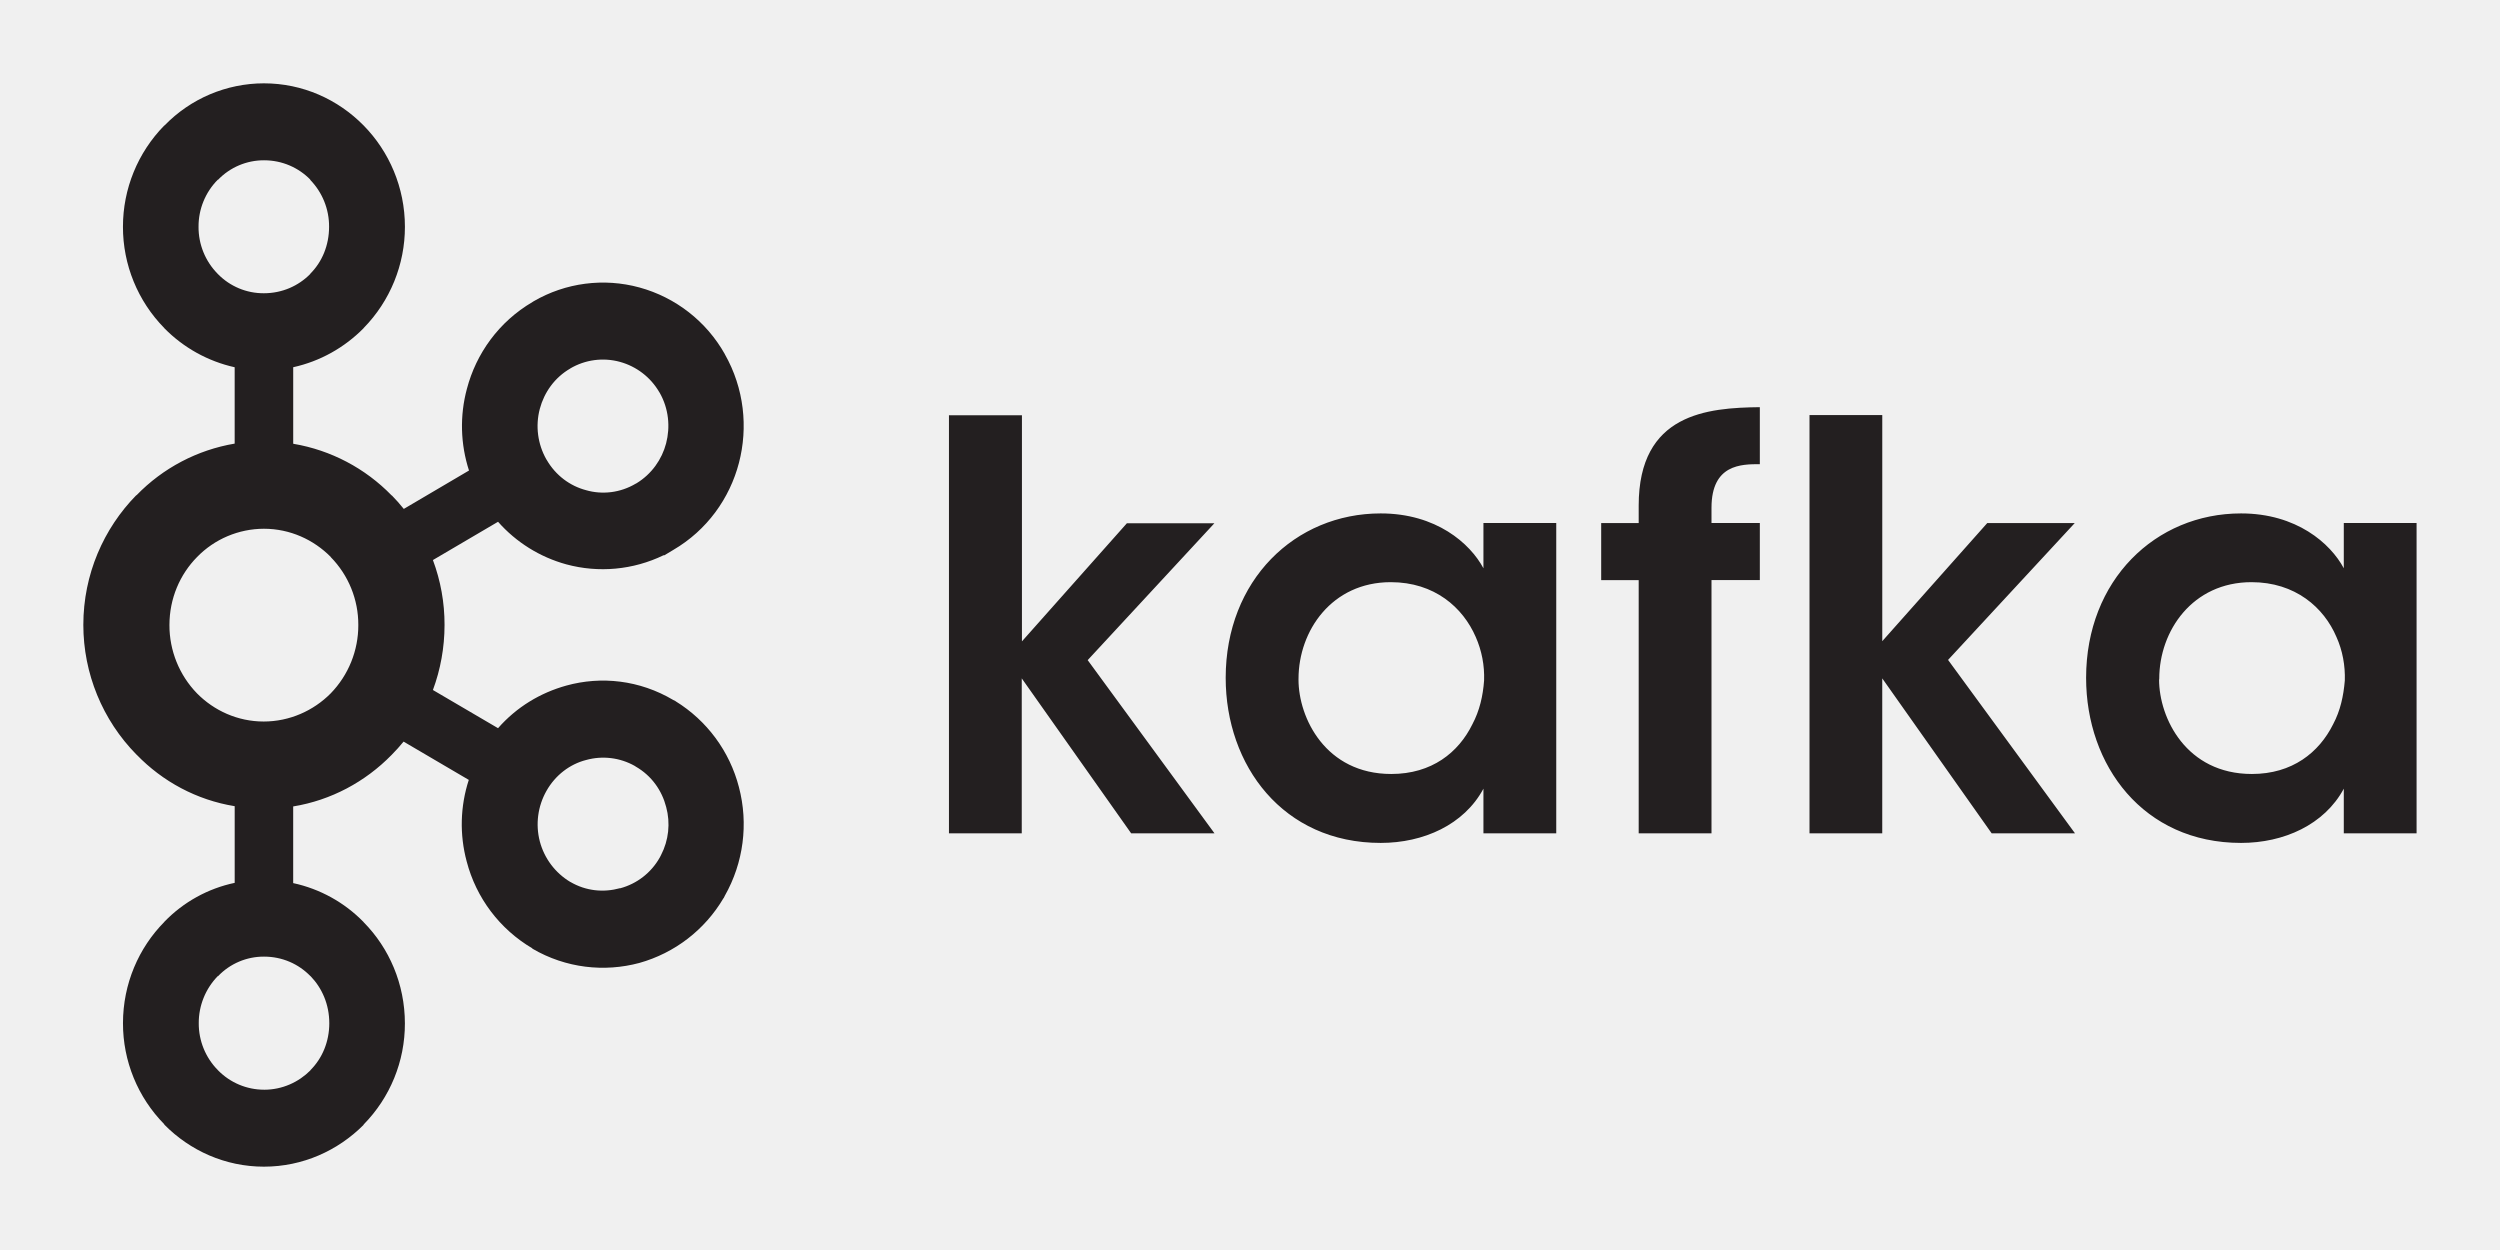
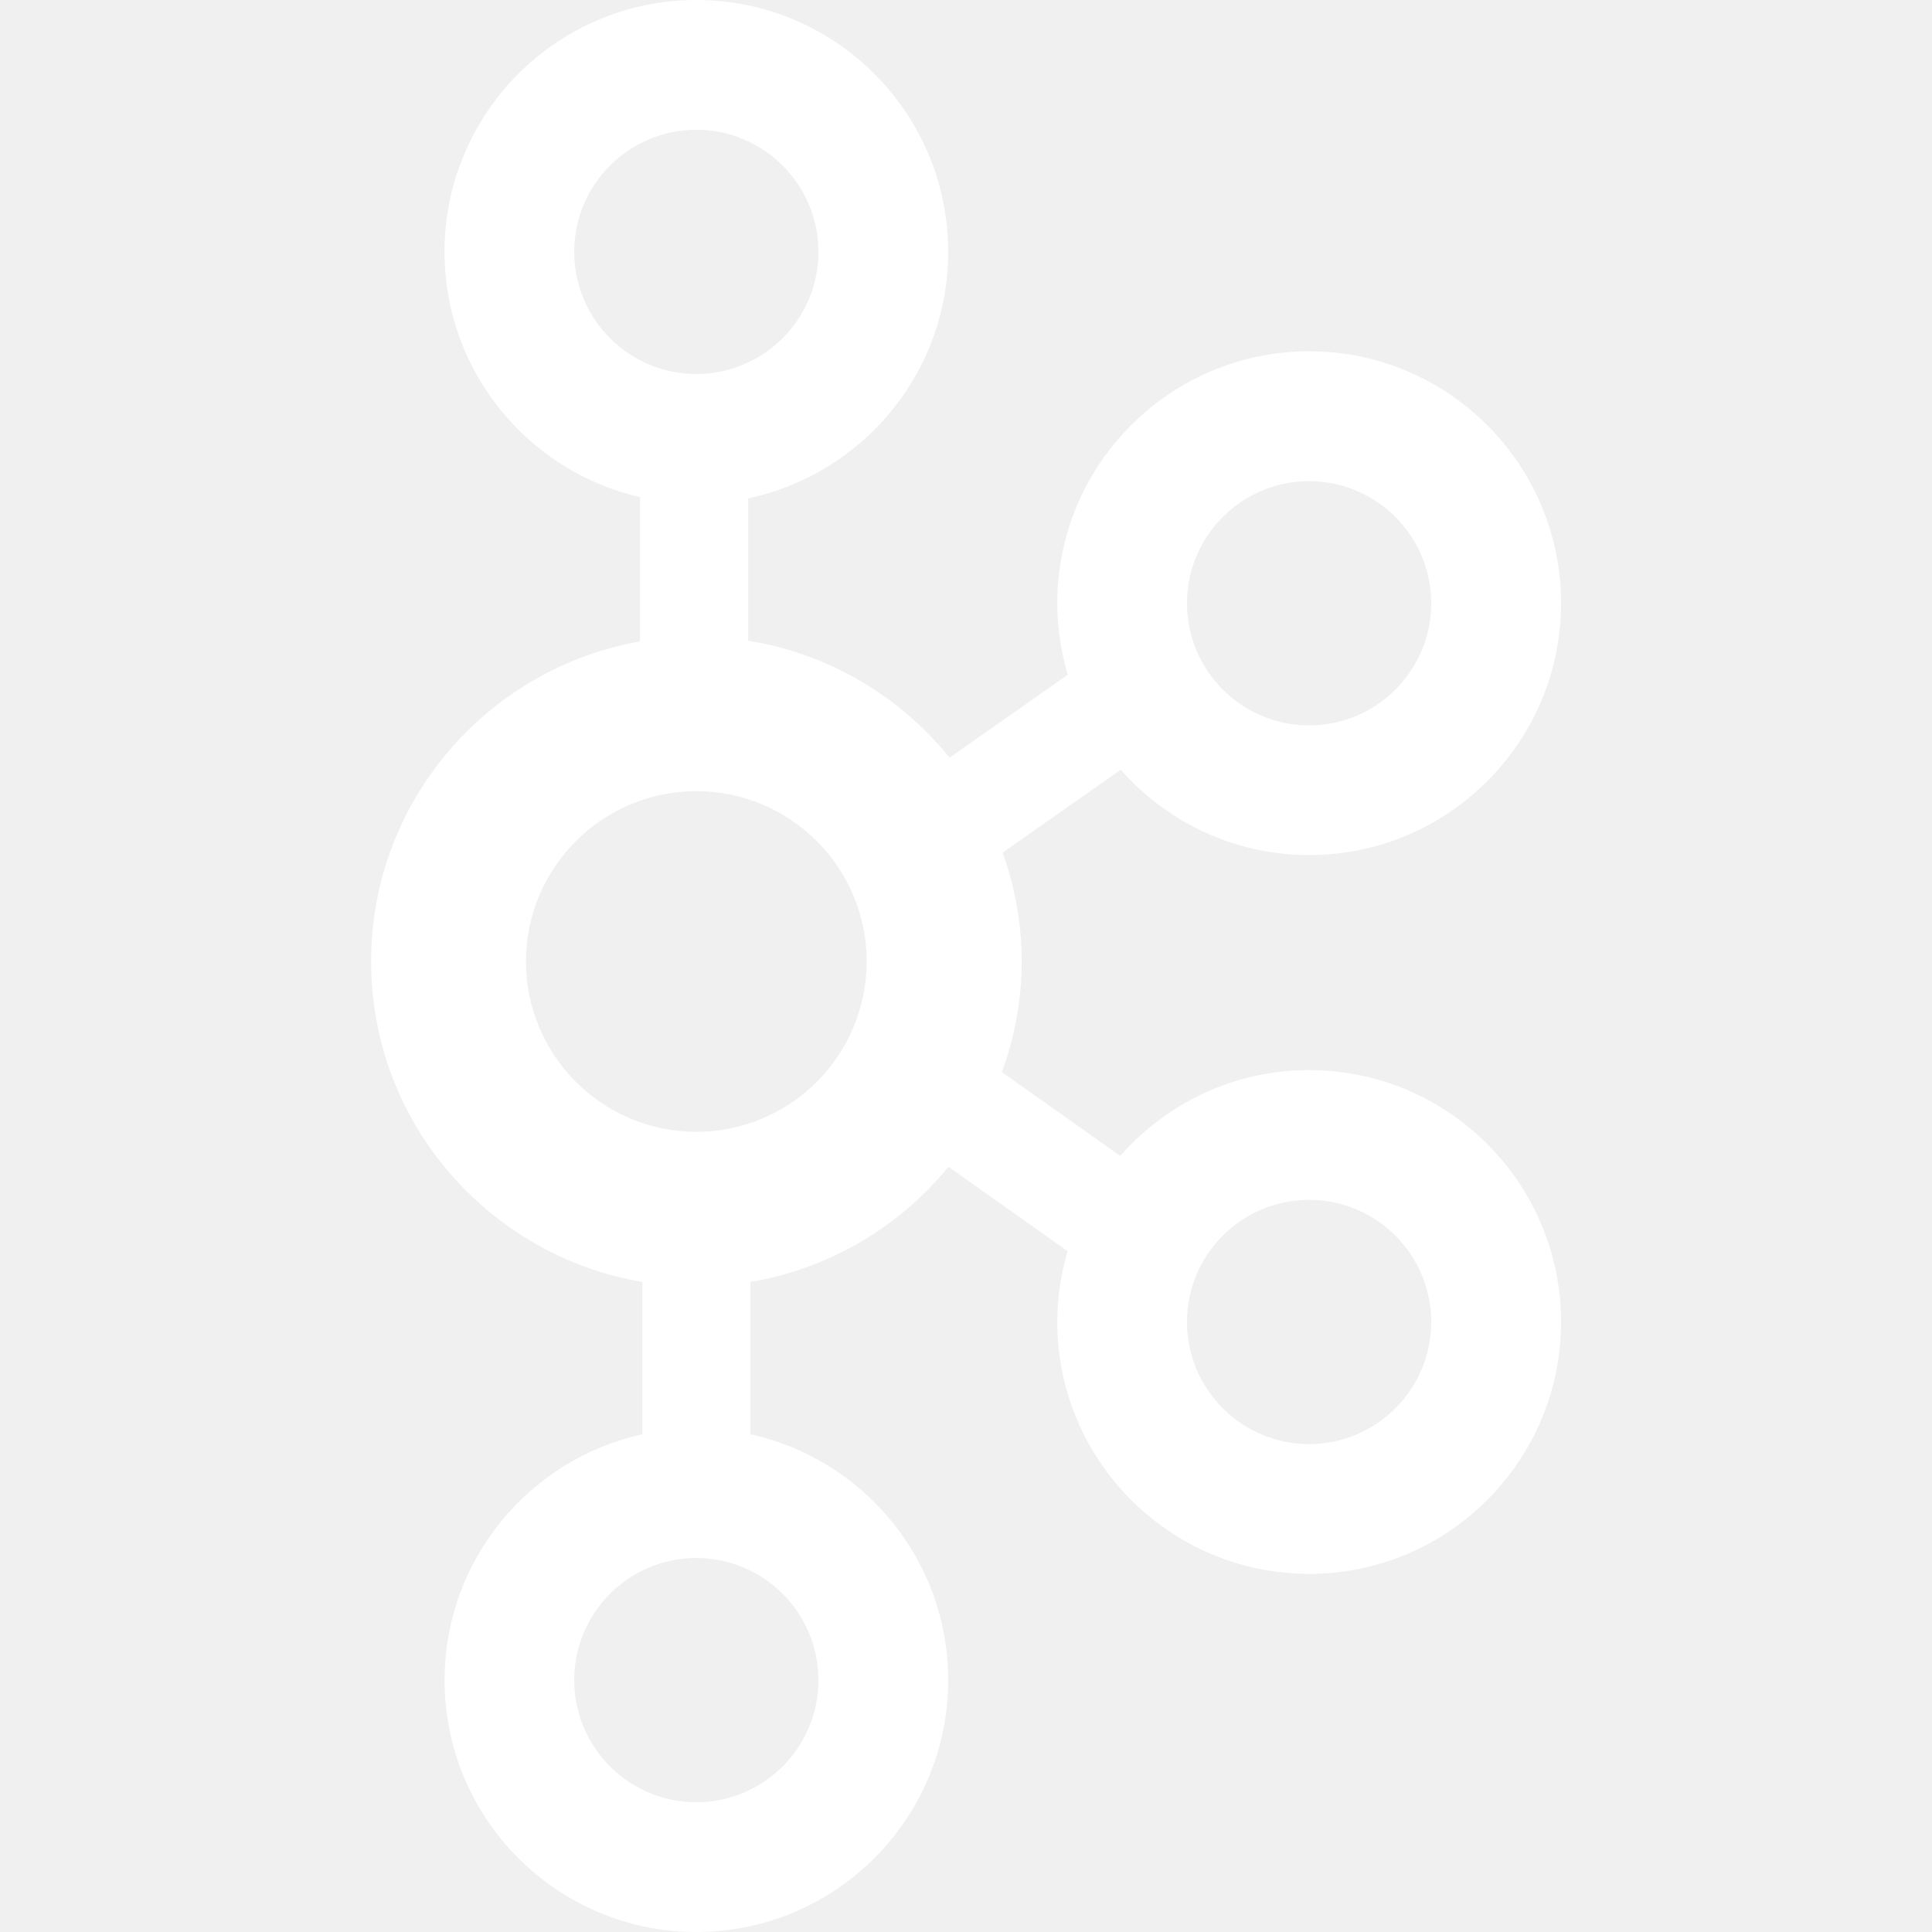
- <svg xmlns="http://www.w3.org/2000/svg" width="120" height="60" preserveAspectRatio="xMidYMid" fill="#231f20">
-   <path d="M14.9 8.627c-.565-.578-1.35-.933-2.224-.933a3.05 3.05 0 0 0-2.208.933h-.015a3.18 3.18 0 0 0-.923 2.258 3.18 3.18 0 0 0 .913 2.252l.015.016a3.06 3.06 0 0 0 2.208.923c.874 0 1.658-.35 2.224-.923l.006-.016c.566-.568.9-1.363.9-2.252a3.2 3.2 0 0 0-.911-2.257h.005zm-2.224 43.68c.874 0 1.658-.362 2.224-.93l.006-.016c.566-.566.9-1.366.9-2.245 0-.9-.345-1.686-.9-2.262H14.9c-.565-.583-1.35-.936-2.224-.936a3.03 3.03 0 0 0-2.208.936h-.015a3.22 3.22 0 0 0-.913 2.262 3.18 3.18 0 0 0 .913 2.245l.015.016a3.09 3.09 0 0 0 2.208.929zM29.76 42.64a3.1 3.1 0 0 0 1.91-1.482l.058-.112a3.19 3.19 0 0 0 .248-2.311c-.206-.796-.7-1.502-1.462-1.94l-.044-.03a3.08 3.08 0 0 0-2.334-.286c-.78.198-1.48.727-1.908 1.487a3.26 3.26 0 0 0-.316 2.425 3.23 3.23 0 0 0 1.461 1.942h.005c.75.44 1.597.517 2.383.3zm-13.877-15.9c-.823-.835-1.96-1.36-3.216-1.36a4.49 4.49 0 0 0-3.21 1.359c-.82.834-1.324 1.985-1.324 3.265a4.69 4.69 0 0 0 1.324 3.279c.82.83 1.954 1.35 3.2 1.35s2.393-.52 3.216-1.35a4.69 4.69 0 0 0 1.326-3.28 4.63 4.63 0 0 0-1.326-3.265zm-1.8-5.438a8.57 8.57 0 0 1 4.716 2.479h.01a8.62 8.62 0 0 1 .573.647l3.13-1.843a6.9 6.9 0 0 1-.102-3.917c.446-1.7 1.53-3.22 3.152-4.173l.053-.034a6.63 6.63 0 0 1 5.077-.663 6.75 6.75 0 0 1 4.1 3.2v.005c.932 1.64 1.12 3.522.677 5.216-.444 1.7-1.53 3.23-3.152 4.178l-.428.257h-.043a6.69 6.69 0 0 1-4.663.435 6.76 6.76 0 0 1-3.277-2.044l-3.126 1.837a8.84 8.84 0 0 1 .558 3.112c0 1.096-.198 2.154-.558 3.126l3.126 1.833c.893-1.018 2.034-1.7 3.277-2.045 1.67-.464 3.518-.267 5.134.692l.104.05v.005a6.86 6.86 0 0 1 3.048 4.129 6.97 6.97 0 0 1-.677 5.211l-.056.115h-.007a6.82 6.82 0 0 1-4.042 3.112c-1.67.448-3.52.257-5.135-.688v-.013a6.84 6.84 0 0 1-3.152-4.175 6.87 6.87 0 0 1 .102-3.911l-3.13-1.838a8.73 8.73 0 0 1-.573.637l-.01.01c-1.252 1.28-2.9 2.17-4.716 2.465v3.68a6.69 6.69 0 0 1 3.377 1.867l.005.01c1.223 1.238 1.98 2.964 1.98 4.86a6.9 6.9 0 0 1-1.98 4.85l-.005.02C16.22 55.23 14.53 56 12.667 56c-1.854 0-3.548-.77-4.776-2.015h-.005v-.02a6.9 6.9 0 0 1-1.983-4.851c0-1.897.76-3.622 1.983-4.86v-.01h.005a6.58 6.58 0 0 1 3.374-1.867v-3.68c-1.825-.296-3.46-1.185-4.7-2.465l-.013-.01A8.88 8.88 0 0 1 4 29.995c0-2.43.978-4.628 2.54-6.223h.013a8.55 8.55 0 0 1 4.711-2.479v-3.665a6.81 6.81 0 0 1-3.374-1.872h-.005v-.01a6.92 6.92 0 0 1-1.983-4.861 6.93 6.93 0 0 1 1.983-4.86L7.9 6.02A6.65 6.65 0 0 1 12.667 4c1.864 0 3.553.77 4.784 2.02v.005h.005c1.223 1.245 1.98 2.973 1.98 4.86a6.94 6.94 0 0 1-1.98 4.86l-.005.01c-.912.924-2.076 1.585-3.377 1.872v3.665zm17.585-2.445l-.026-.04a3.15 3.15 0 0 0-1.883-1.447 3.09 3.09 0 0 0-2.388.317h.005c-.752.434-1.255 1.145-1.466 1.94a3.24 3.24 0 0 0 .316 2.425l.014.02c.433.75 1.123 1.255 1.893 1.458.773.222 1.636.128 2.378-.312l.04-.02c.73-.444 1.22-1.146 1.422-1.916.207-.795.125-1.664-.305-2.425m13.892 1.077h3.493v10.852l5.038-5.67h4.2l-6.082 6.57L58.296 40h-4l-5.252-7.438V40H45.55V19.924m16.778 12.693c0 1.848 1.306 4.534 4.453 4.534 1.947 0 3.228-1.032 3.893-2.385.348-.657.508-1.36.562-2.1a4.75 4.75 0 0 0-.402-2.095c-.612-1.407-1.972-2.627-4.078-2.627-2.825 0-4.427 2.33-4.427 4.638v.025zM74.7 40h-3.495v-2.143c-.93 1.733-2.878 2.603-4.932 2.603-4.693 0-7.44-3.72-7.44-7.922 0-4.693 3.333-7.894 7.44-7.894 2.666 0 4.292 1.438 4.932 2.633v-2.173H74.7V40m3.957-12.154h-1.8v-2.74h1.8v-.84c0-4.426 3.307-4.693 5.815-4.722v2.736c-.882 0-2.32 0-2.32 2.094v.73h2.32v2.74h-2.32V40h-3.495V27.846m8.2-7.922h3.492v10.852l5.04-5.67h4.2l-6.082 6.57L99.6 40h-4l-5.252-7.438V40h-3.492V19.924m16.78 12.693c0 1.848 1.305 4.534 4.453 4.534 1.944 0 3.226-1.032 3.9-2.385.35-.657.5-1.36.562-2.1.024-.707-.107-1.442-.403-2.095-.6-1.407-1.97-2.627-4.077-2.627-2.826 0-4.427 2.33-4.427 4.638v.025zM115.996 40h-3.494v-2.143c-.933 1.733-2.88 2.603-4.932 2.603-4.693 0-7.437-3.72-7.437-7.922 0-4.693 3.33-7.894 7.437-7.894 2.665 0 4.292 1.438 4.932 2.633v-2.173h3.494V40" />
+ <svg xmlns="http://www.w3.org/2000/svg" fill="#ffffff" width="800px" height="800px" viewBox="0 0 24 24" role="img">
+   <path d="M16.262,13.293c-0.935,0-1.772,0.414-2.346,1.066l-1.47-1.041c0.156-0.43,0.246-0.891,0.246-1.374 c0-0.475-0.086-0.928-0.237-1.352l1.467-1.03c0.574,0.649,1.409,1.06,2.341,1.06c1.725,0,3.129-1.403,3.129-3.129 s-1.404-3.129-3.129-3.129s-3.129,1.403-3.129,3.129c0,0.309,0.047,0.607,0.13,0.889l-1.468,1.03 C11.183,8.653,10.3,8.121,9.294,7.959V6.19c1.417-0.298,2.485-1.557,2.485-3.061C11.779,1.403,10.375,0,8.65,0 S5.522,1.403,5.522,3.129c0,1.484,1.04,2.728,2.429,3.047v1.792c-1.895,0.333-3.341,1.987-3.341,3.976 c0,1.999,1.46,3.659,3.37,3.981v1.892c-1.403,0.308-2.457,1.56-2.457,3.054C5.522,22.597,6.925,24,8.65,24s3.129-1.403,3.129-3.129 c0-1.495-1.054-2.746-2.457-3.054v-1.892c0.966-0.163,1.84-0.671,2.46-1.431l1.48,1.048c-0.082,0.279-0.128,0.574-0.128,0.88 c0,1.725,1.404,3.129,3.129,3.129s3.129-1.403,3.129-3.129S17.987,13.293,16.262,13.293z M16.262,5.977 c0.837,0,1.517,0.681,1.517,1.517s-0.68,1.517-1.517,1.517c-0.836,0-1.517-0.681-1.517-1.517S15.426,5.977,16.262,5.977z M7.133,3.129c0-0.836,0.68-1.517,1.517-1.517s1.517,0.681,1.517,1.517S9.487,4.646,8.65,4.646S7.133,3.965,7.133,3.129z M10.167,20.871c0,0.836-0.68,1.517-1.517,1.517s-1.517-0.681-1.517-1.517s0.68-1.517,1.517-1.517S10.167,20.035,10.167,20.871z M8.65,14.06c-1.167,0-2.116-0.949-2.116-2.116c0-1.167,0.949-2.116,2.116-2.116c1.167,0,2.116,0.949,2.116,2.116 C10.766,13.111,9.817,14.06,8.65,14.06z M16.262,17.939c-0.837,0-1.517-0.681-1.517-1.517c0-0.836,0.68-1.517,1.517-1.517 s1.517,0.681,1.517,1.517C17.779,17.258,17.099,17.939,16.262,17.939z" />
</svg>
